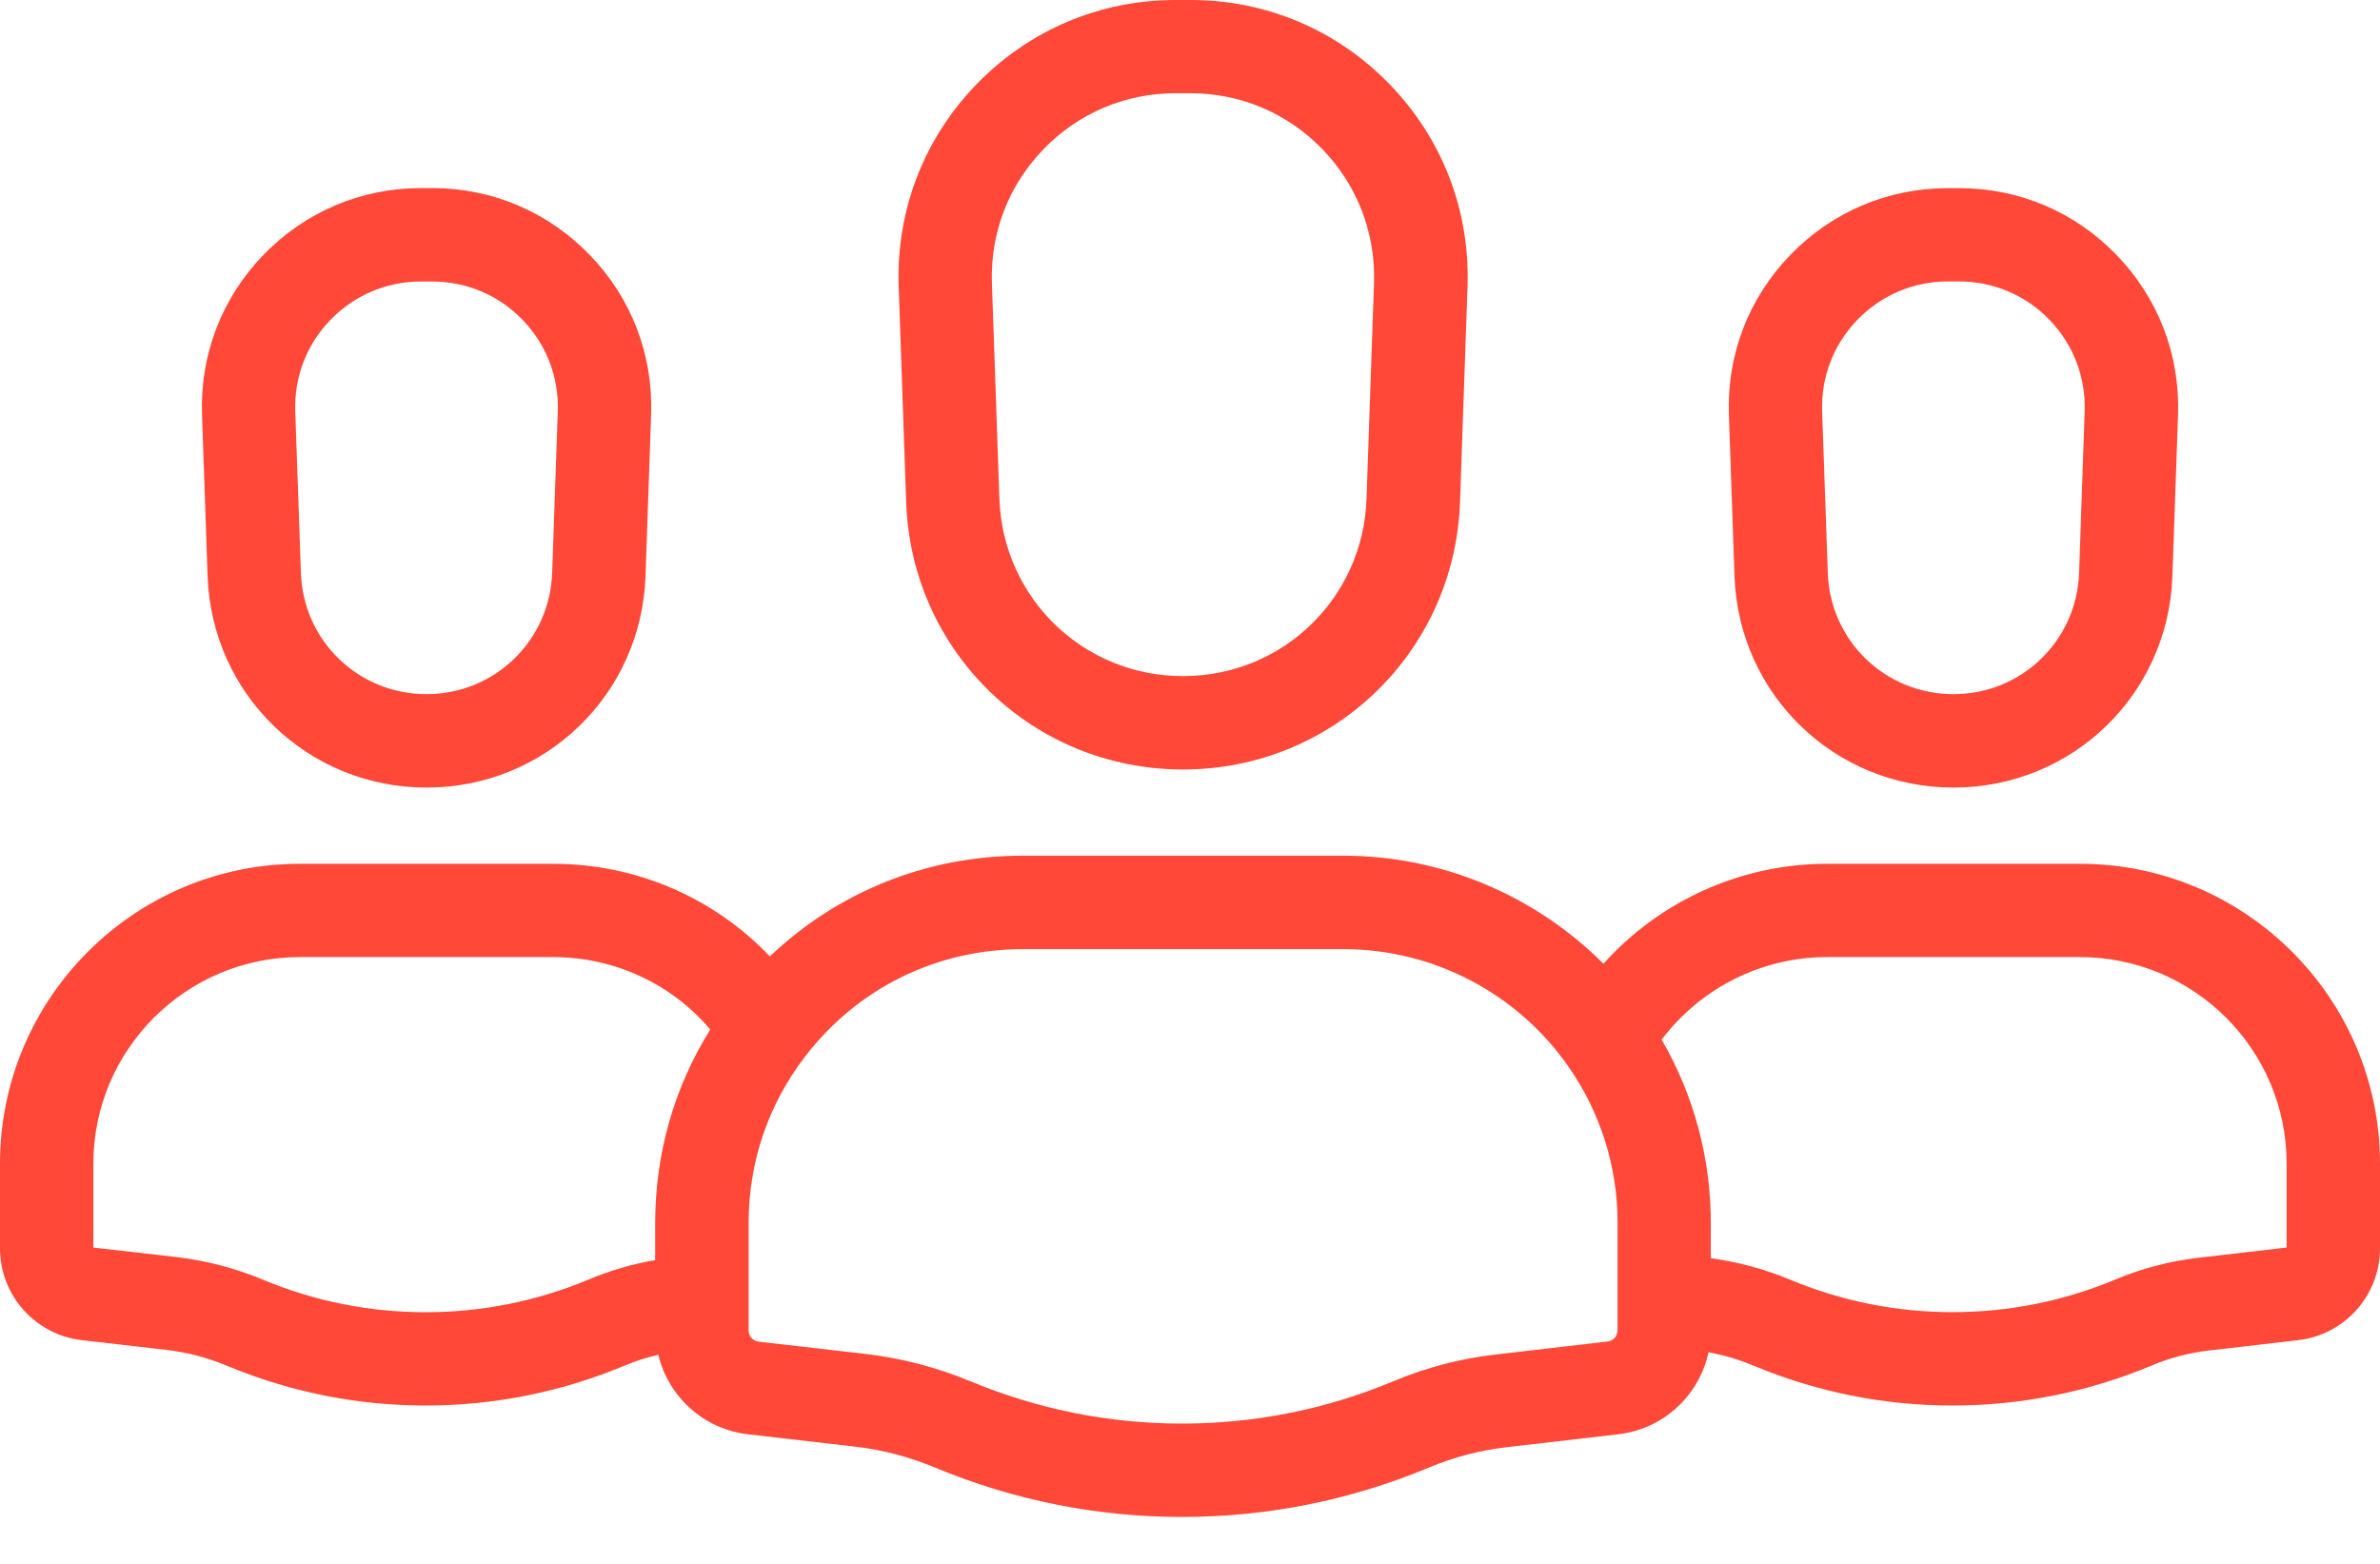
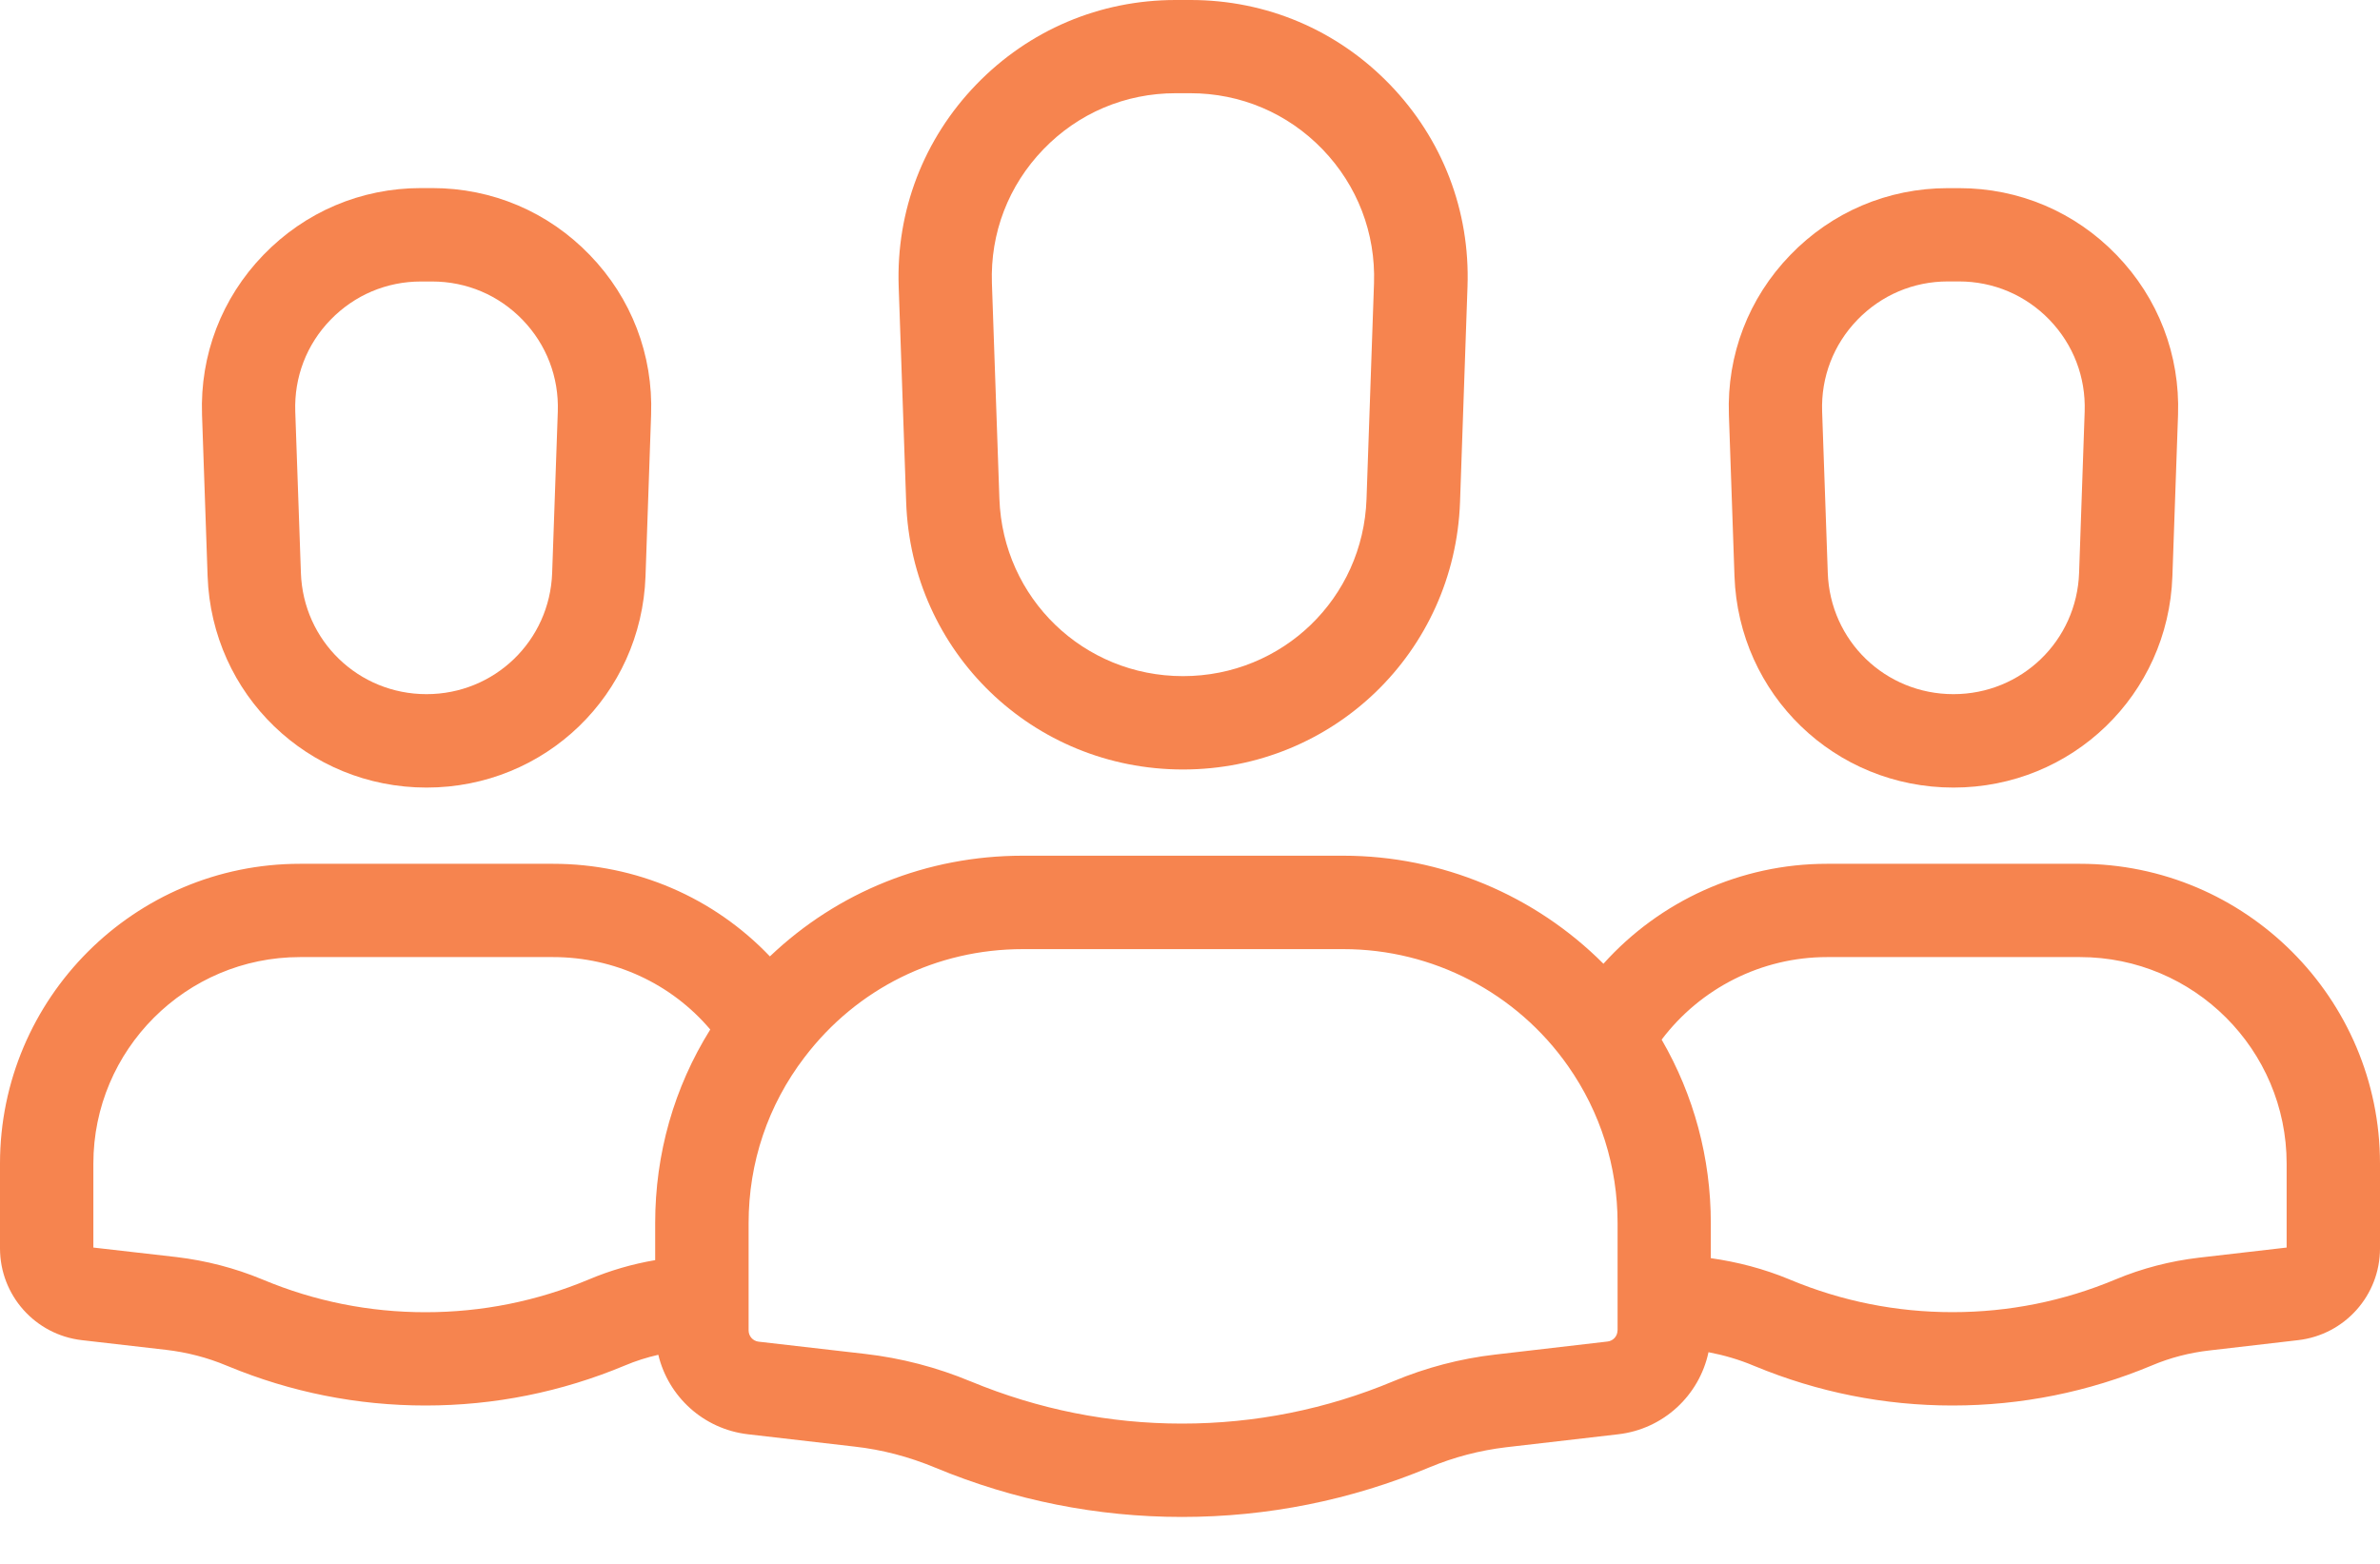
<svg xmlns="http://www.w3.org/2000/svg" width="35" height="23" viewBox="0 0 35 23" fill="none">
-   <path d="M28.727 11.583C26.983 11.583 25.568 10.217 25.507 8.472L25.425 6.1C25.394 5.219 25.714 4.384 26.327 3.751C26.939 3.117 27.763 2.767 28.645 2.767H28.81C29.692 2.767 30.514 3.116 31.127 3.751C31.739 4.384 32.06 5.219 32.03 6.101L31.947 8.474C31.887 10.217 30.472 11.583 28.727 11.583ZM28.645 4.139C28.139 4.139 27.667 4.34 27.315 4.703C26.963 5.067 26.779 5.546 26.796 6.052L26.879 8.424C26.913 9.425 27.725 10.209 28.727 10.209C29.728 10.209 30.54 9.425 30.575 8.424L30.657 6.052C30.674 5.546 30.49 5.067 30.139 4.703C29.788 4.34 29.315 4.139 28.808 4.139H28.645Z" fill="#FF4838" />
-   <path d="M6.273 11.583C4.529 11.583 3.114 10.217 3.053 8.473L2.971 6.1C2.94 5.219 3.26 4.384 3.873 3.75C4.486 3.116 5.309 2.766 6.191 2.766H6.355C7.237 2.766 8.06 3.115 8.673 3.75C9.286 4.383 9.606 5.218 9.575 6.099L9.493 8.474C9.432 10.217 8.018 11.583 6.273 11.583ZM6.191 4.14C5.685 4.14 5.213 4.34 4.86 4.704C4.508 5.067 4.325 5.547 4.342 6.052L4.425 8.425C4.459 9.425 5.271 10.209 6.272 10.209C7.273 10.209 8.085 9.425 8.12 8.425L8.203 6.052C8.22 5.547 8.036 5.067 7.685 4.704C7.333 4.34 6.861 4.14 6.354 4.14H6.191Z" fill="#FF4838" />
-   <path d="M30.588 12.704H26.865C25.599 12.704 24.408 13.252 23.58 14.174C22.574 13.166 21.2 12.585 19.755 12.585H15.038C13.631 12.585 12.318 13.117 11.322 14.066C10.498 13.202 9.358 12.704 8.134 12.704H4.411C1.979 12.704 0 14.681 0 17.113V18.359C0 19.051 0.518 19.631 1.204 19.71L2.439 19.852C2.75 19.888 3.051 19.966 3.334 20.085C3.339 20.087 3.347 20.09 3.354 20.093C4.279 20.476 5.256 20.671 6.259 20.671C7.27 20.671 8.256 20.473 9.191 20.082C9.349 20.015 9.512 19.964 9.681 19.925C9.828 20.54 10.345 21.018 10.999 21.094L12.565 21.275C12.97 21.32 13.367 21.424 13.756 21.586L13.758 21.587C14.913 22.066 16.132 22.31 17.382 22.31C18.639 22.31 19.864 22.064 21.022 21.58C21.382 21.43 21.761 21.331 22.149 21.285L23.798 21.094C24.465 21.017 24.99 20.521 25.125 19.887C25.354 19.931 25.577 19.996 25.788 20.085C25.793 20.087 25.801 20.09 25.808 20.093C26.733 20.476 27.71 20.671 28.713 20.671C29.724 20.671 30.71 20.473 31.645 20.082C31.914 19.968 32.2 19.894 32.494 19.861L33.795 19.71C34.482 19.631 35 19.051 35 18.36V17.113C35 14.683 33.021 12.704 30.588 12.704ZM8.66 18.817C7.895 19.137 7.087 19.299 6.258 19.299C5.433 19.299 4.63 19.139 3.871 18.822C3.866 18.82 3.858 18.818 3.851 18.814C3.453 18.649 3.031 18.54 2.597 18.488L1.373 18.348V17.113C1.373 15.439 2.736 14.076 4.411 14.076H8.134C9.035 14.076 9.873 14.467 10.445 15.141C9.913 15.993 9.635 16.968 9.635 17.988V18.533C9.3 18.59 8.972 18.685 8.66 18.817ZM23.787 19.566C23.787 19.65 23.724 19.721 23.64 19.73L21.988 19.922C21.474 19.981 20.969 20.114 20.491 20.314C19.502 20.728 18.455 20.937 17.381 20.937C16.313 20.937 15.271 20.729 14.274 20.316H14.273C13.776 20.109 13.253 19.973 12.721 19.912L11.155 19.732C11.072 19.722 11.009 19.651 11.009 19.567V19.138V17.989C11.009 17.097 11.293 16.253 11.833 15.547L11.834 15.546C12.603 14.537 13.771 13.959 15.041 13.959H19.757C21.071 13.959 22.305 14.601 23.06 15.679C23.536 16.358 23.788 17.157 23.788 17.989V19.566H23.787ZM33.627 18.348L32.336 18.497C31.914 18.547 31.503 18.653 31.115 18.815C30.35 19.136 29.543 19.298 28.713 19.298C27.889 19.298 27.086 19.138 26.326 18.821C26.322 18.819 26.314 18.817 26.307 18.813C25.942 18.662 25.556 18.56 25.159 18.504V17.988C25.159 17.032 24.91 16.108 24.436 15.29C25.007 14.534 25.905 14.076 26.866 14.076H30.589C32.265 14.076 33.627 15.439 33.627 17.113V18.348Z" fill="#FF4838" />
-   <path d="M17.397 11.317C15.19 11.317 13.402 9.59 13.326 7.385L13.216 4.215C13.177 3.101 13.582 2.045 14.357 1.243C15.132 0.442 16.173 0 17.288 0H17.509C18.624 0 19.665 0.442 20.439 1.243C21.214 2.045 21.62 3.101 21.581 4.215L21.471 7.385C21.392 9.59 19.603 11.317 17.397 11.317ZM17.287 1.371C16.548 1.371 15.857 1.664 15.344 2.196C14.83 2.728 14.561 3.428 14.587 4.167L14.697 7.337C14.749 8.799 15.934 9.944 17.397 9.944C18.86 9.944 20.046 8.799 20.096 7.337L20.206 4.167C20.231 3.428 19.962 2.728 19.449 2.196C18.935 1.664 18.245 1.371 17.505 1.371H17.287Z" fill="#FF4838" />
+   <path d="M28.727 11.583C26.983 11.583 25.568 10.217 25.507 8.472L25.425 6.1C25.394 5.219 25.714 4.384 26.327 3.751C26.939 3.117 27.763 2.767 28.645 2.767H28.81C29.692 2.767 30.514 3.116 31.127 3.751C31.739 4.384 32.06 5.219 32.03 6.101L31.947 8.474C31.887 10.217 30.472 11.583 28.727 11.583ZM28.645 4.139C28.139 4.139 27.667 4.34 27.315 4.703C26.963 5.067 26.779 5.546 26.796 6.052L26.879 8.424C26.913 9.425 27.725 10.209 28.727 10.209C29.728 10.209 30.54 9.425 30.575 8.424L30.657 6.052C30.674 5.546 30.49 5.067 30.139 4.703C29.788 4.34 29.315 4.139 28.808 4.139H28.645Z" fill="#f6844f" />
+   <path d="M6.273 11.583C4.529 11.583 3.114 10.217 3.053 8.473L2.971 6.1C2.94 5.219 3.26 4.384 3.873 3.75C4.486 3.116 5.309 2.766 6.191 2.766H6.355C7.237 2.766 8.06 3.115 8.673 3.75C9.286 4.383 9.606 5.218 9.575 6.099L9.493 8.474C9.432 10.217 8.018 11.583 6.273 11.583ZM6.191 4.14C5.685 4.14 5.213 4.34 4.86 4.704C4.508 5.067 4.325 5.547 4.342 6.052L4.425 8.425C4.459 9.425 5.271 10.209 6.272 10.209C7.273 10.209 8.085 9.425 8.12 8.425L8.203 6.052C8.22 5.547 8.036 5.067 7.685 4.704C7.333 4.34 6.861 4.14 6.354 4.14H6.191Z" fill="#f6844f" />
+   <path d="M30.588 12.704H26.865C25.599 12.704 24.408 13.252 23.58 14.174C22.574 13.166 21.2 12.585 19.755 12.585H15.038C13.631 12.585 12.318 13.117 11.322 14.066C10.498 13.202 9.358 12.704 8.134 12.704H4.411C1.979 12.704 0 14.681 0 17.113V18.359C0 19.051 0.518 19.631 1.204 19.71L2.439 19.852C2.75 19.888 3.051 19.966 3.334 20.085C3.339 20.087 3.347 20.09 3.354 20.093C4.279 20.476 5.256 20.671 6.259 20.671C7.27 20.671 8.256 20.473 9.191 20.082C9.349 20.015 9.512 19.964 9.681 19.925C9.828 20.54 10.345 21.018 10.999 21.094L12.565 21.275C12.97 21.32 13.367 21.424 13.756 21.586L13.758 21.587C14.913 22.066 16.132 22.31 17.382 22.31C18.639 22.31 19.864 22.064 21.022 21.58C21.382 21.43 21.761 21.331 22.149 21.285L23.798 21.094C24.465 21.017 24.99 20.521 25.125 19.887C25.354 19.931 25.577 19.996 25.788 20.085C25.793 20.087 25.801 20.09 25.808 20.093C26.733 20.476 27.71 20.671 28.713 20.671C29.724 20.671 30.71 20.473 31.645 20.082C31.914 19.968 32.2 19.894 32.494 19.861L33.795 19.71C34.482 19.631 35 19.051 35 18.36V17.113C35 14.683 33.021 12.704 30.588 12.704ZM8.66 18.817C7.895 19.137 7.087 19.299 6.258 19.299C5.433 19.299 4.63 19.139 3.871 18.822C3.866 18.82 3.858 18.818 3.851 18.814C3.453 18.649 3.031 18.54 2.597 18.488L1.373 18.348V17.113C1.373 15.439 2.736 14.076 4.411 14.076H8.134C9.035 14.076 9.873 14.467 10.445 15.141C9.913 15.993 9.635 16.968 9.635 17.988V18.533C9.3 18.59 8.972 18.685 8.66 18.817ZM23.787 19.566C23.787 19.65 23.724 19.721 23.64 19.73L21.988 19.922C21.474 19.981 20.969 20.114 20.491 20.314C19.502 20.728 18.455 20.937 17.381 20.937C16.313 20.937 15.271 20.729 14.274 20.316H14.273C13.776 20.109 13.253 19.973 12.721 19.912L11.155 19.732C11.072 19.722 11.009 19.651 11.009 19.567V19.138V17.989C11.009 17.097 11.293 16.253 11.833 15.547L11.834 15.546C12.603 14.537 13.771 13.959 15.041 13.959H19.757C21.071 13.959 22.305 14.601 23.06 15.679C23.536 16.358 23.788 17.157 23.788 17.989V19.566H23.787ZM33.627 18.348L32.336 18.497C31.914 18.547 31.503 18.653 31.115 18.815C30.35 19.136 29.543 19.298 28.713 19.298C27.889 19.298 27.086 19.138 26.326 18.821C26.322 18.819 26.314 18.817 26.307 18.813C25.942 18.662 25.556 18.56 25.159 18.504V17.988C25.159 17.032 24.91 16.108 24.436 15.29C25.007 14.534 25.905 14.076 26.866 14.076H30.589C32.265 14.076 33.627 15.439 33.627 17.113V18.348Z" fill="#f6844f" />
+   <path d="M17.397 11.317C15.19 11.317 13.402 9.59 13.326 7.385L13.216 4.215C13.177 3.101 13.582 2.045 14.357 1.243C15.132 0.442 16.173 0 17.288 0H17.509C18.624 0 19.665 0.442 20.439 1.243C21.214 2.045 21.62 3.101 21.581 4.215L21.471 7.385C21.392 9.59 19.603 11.317 17.397 11.317ZM17.287 1.371C16.548 1.371 15.857 1.664 15.344 2.196C14.83 2.728 14.561 3.428 14.587 4.167L14.697 7.337C14.749 8.799 15.934 9.944 17.397 9.944C18.86 9.944 20.046 8.799 20.096 7.337L20.206 4.167C20.231 3.428 19.962 2.728 19.449 2.196C18.935 1.664 18.245 1.371 17.505 1.371H17.287Z" fill="#f6844f" />
</svg>
